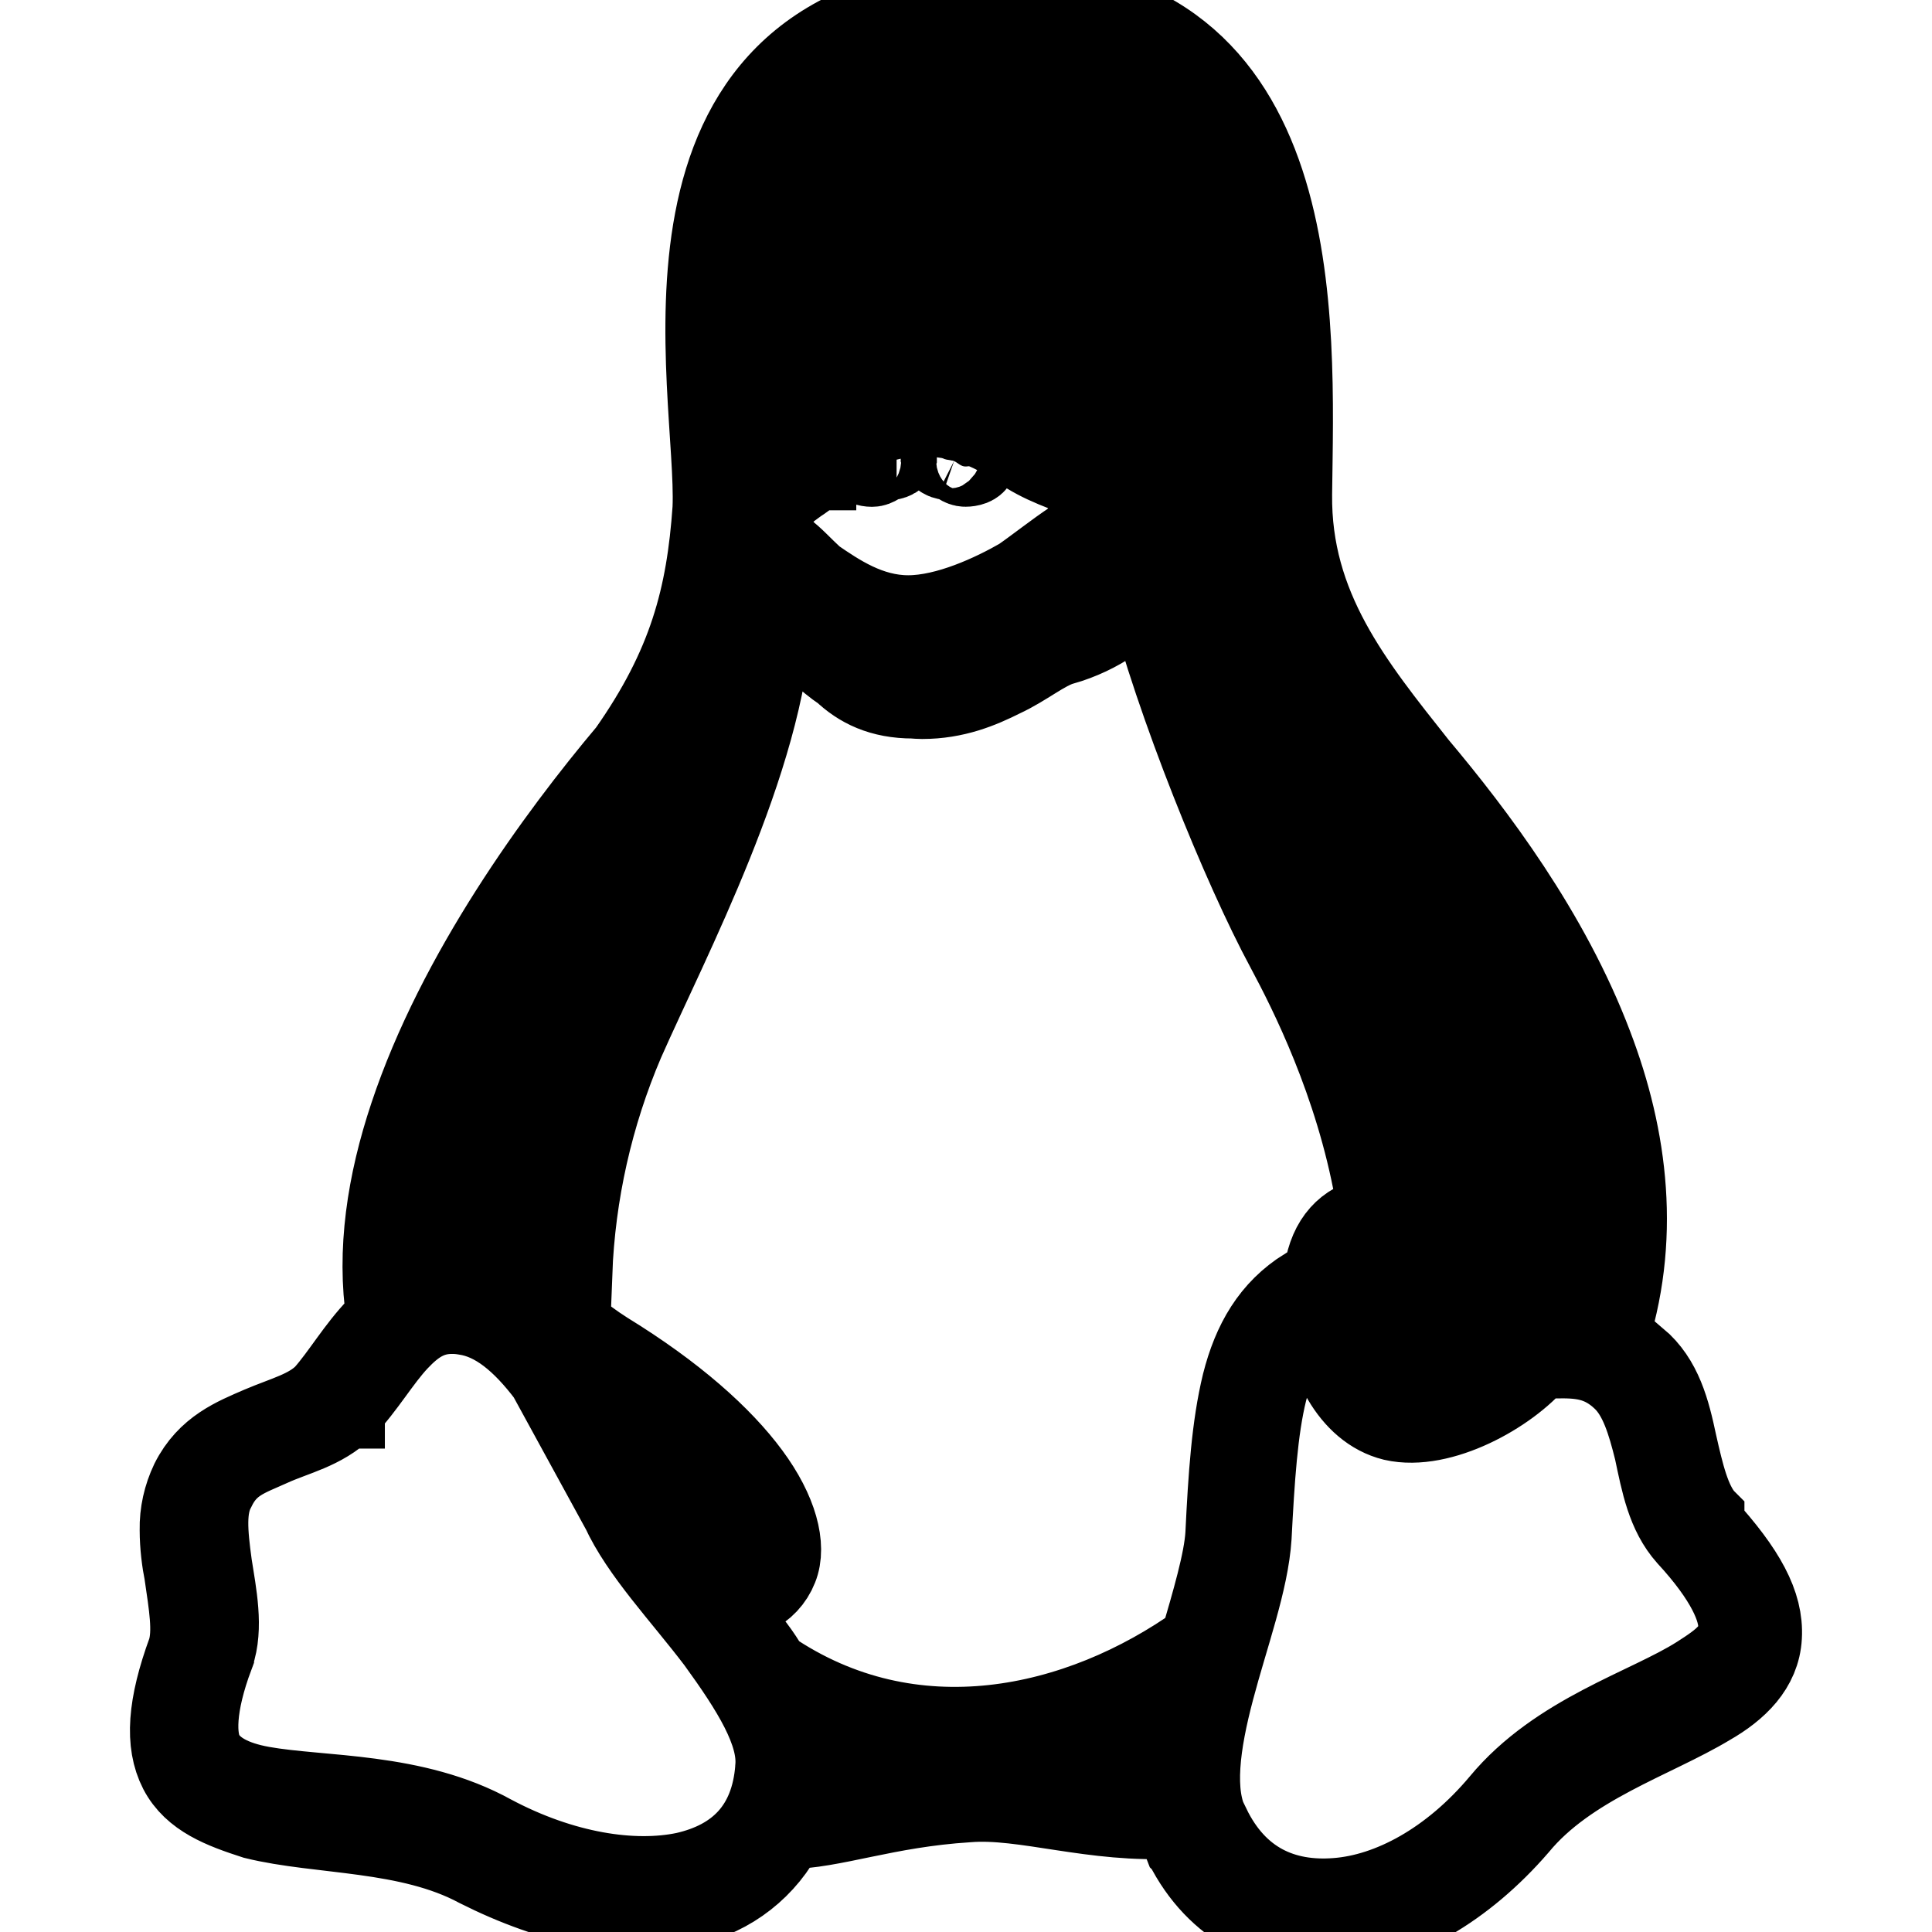
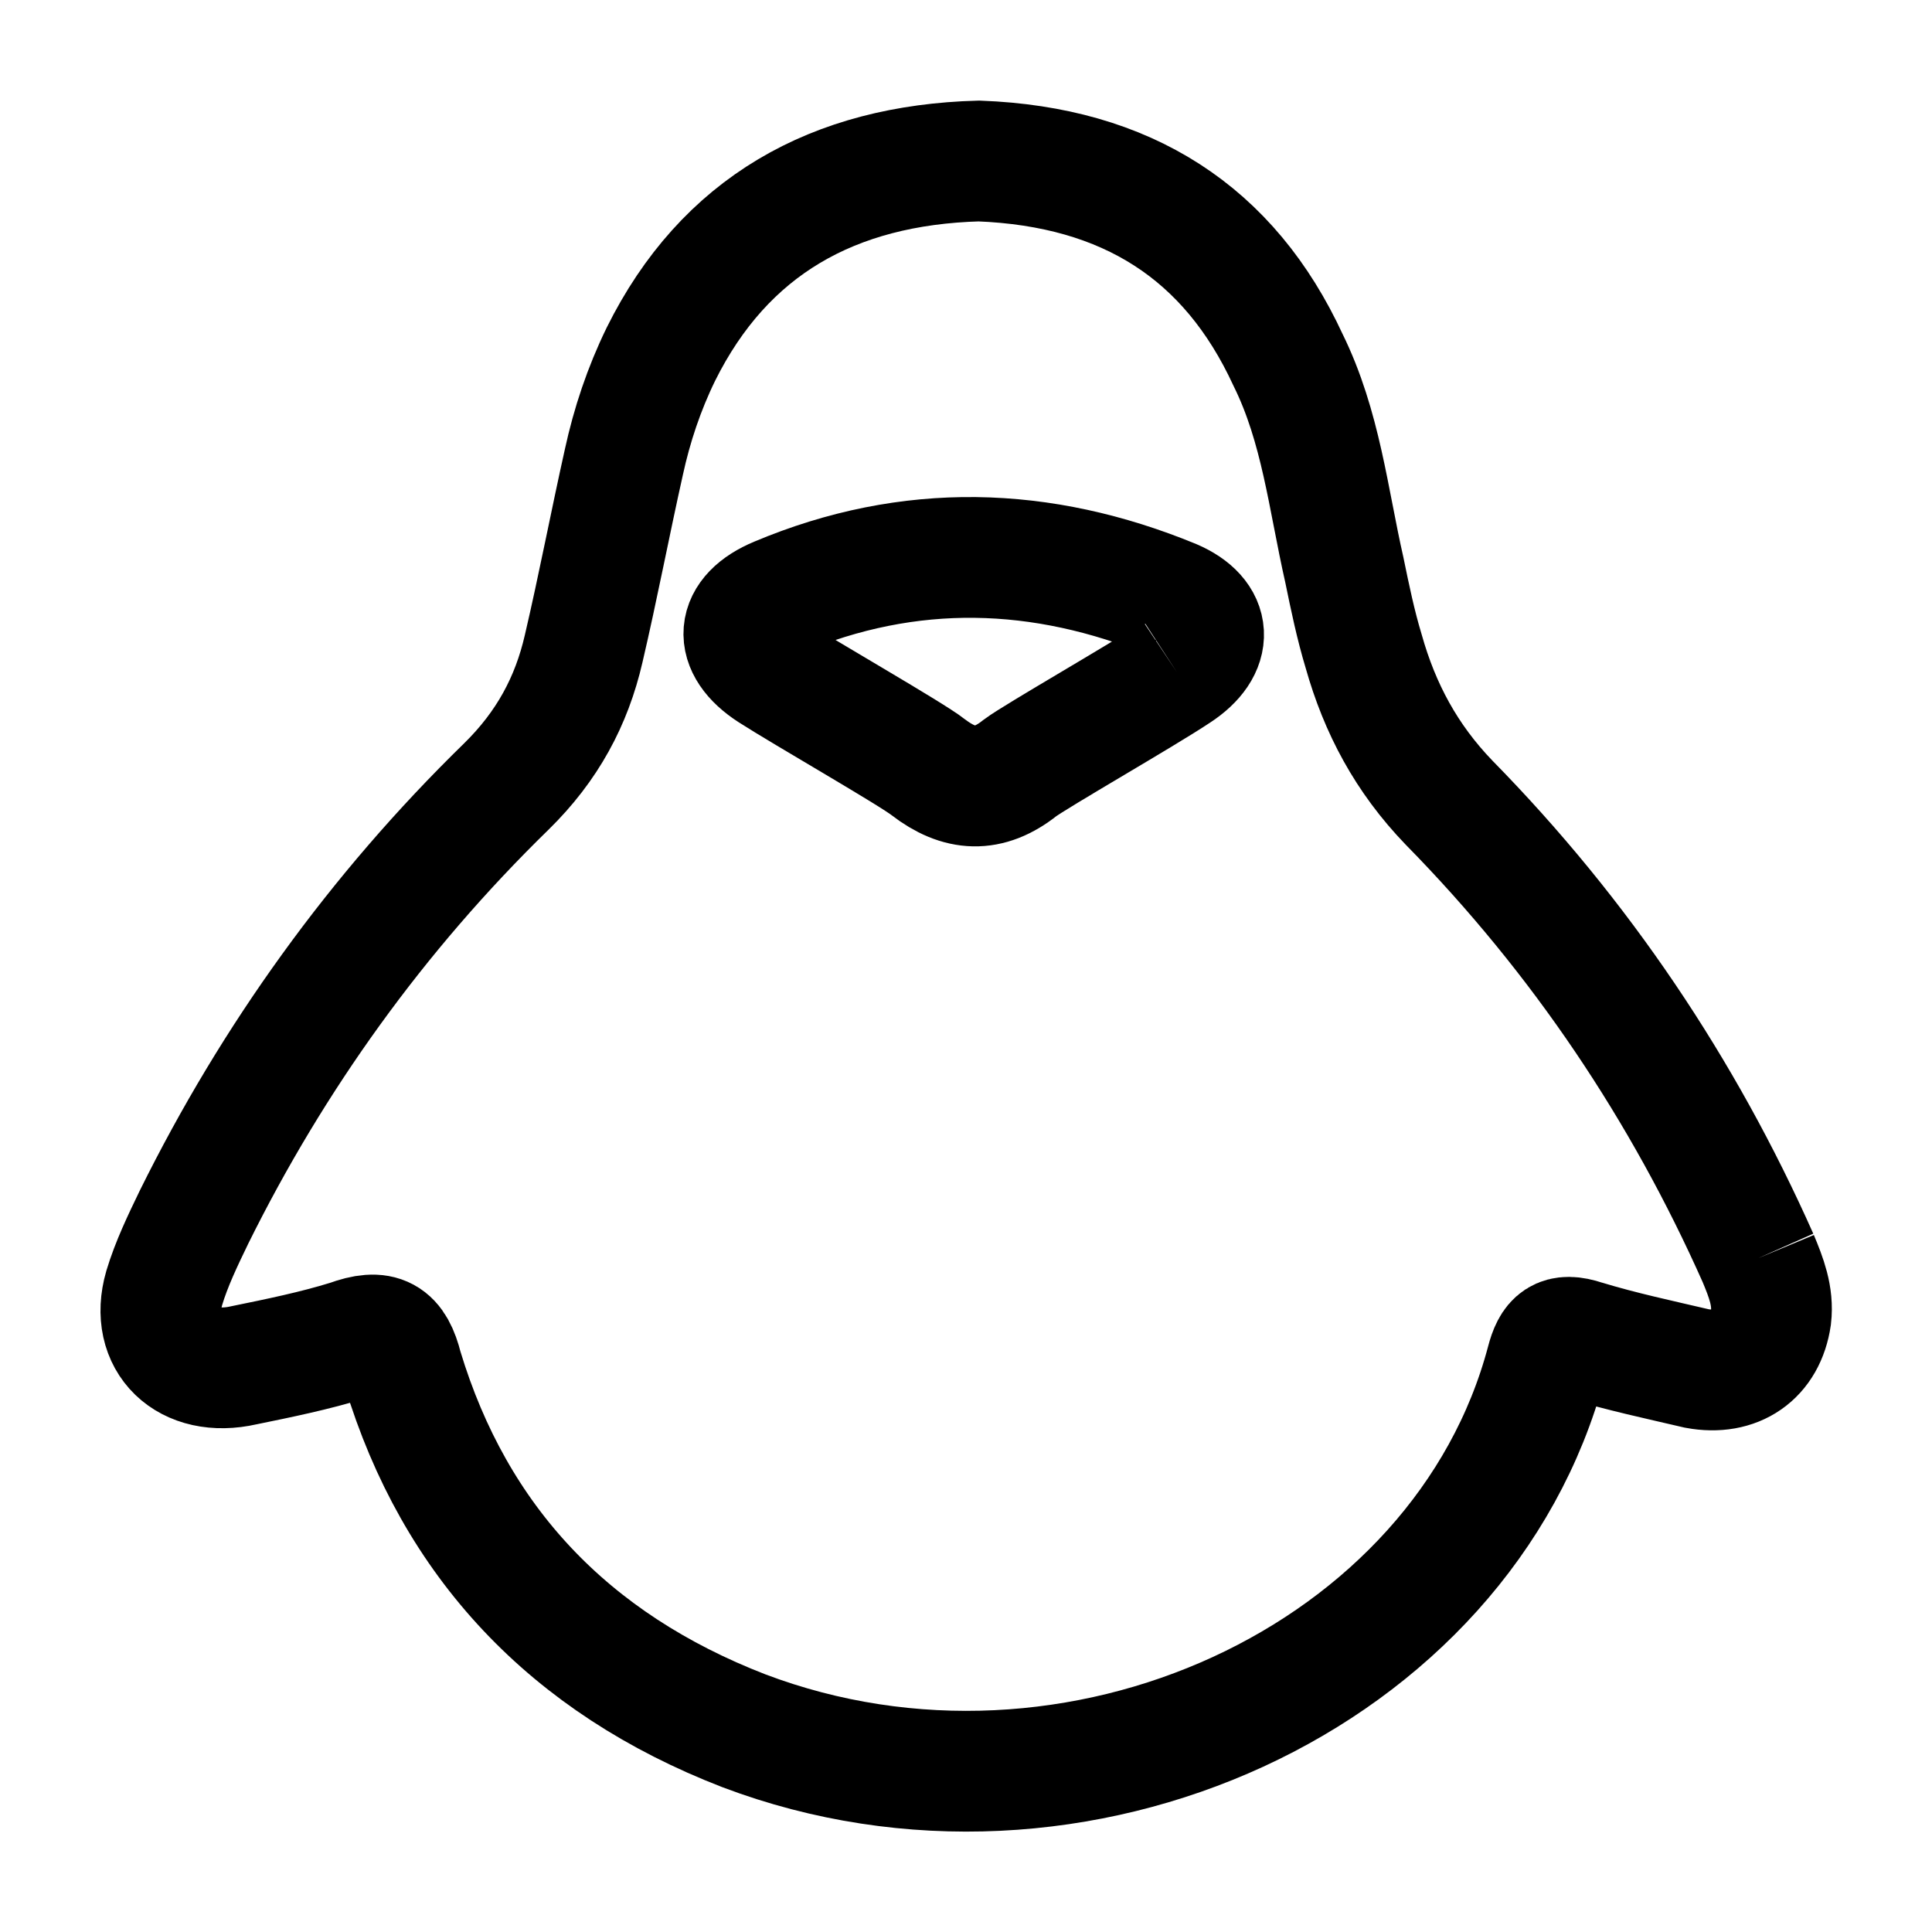
- <svg xmlns="http://www.w3.org/2000/svg" role="img" viewBox="0 0 24 24" stroke="currentColor" class="w-6 h-6">
-   <path d="M12.504 0c-.155 0-.315.008-.48.021-4.226.333-3.105 4.807-3.17 6.298-.076 1.092-.3 1.953-1.05 3.02-.885 1.051-2.127 2.75-2.716 4.521-.278.832-.41 1.684-.287 2.489a.424.424 0 00-.11.135c-.26.268-.45.6-.663.839-.199.199-.485.267-.797.4-.313.136-.658.269-.864.68-.09.189-.136.394-.132.602 0 .199.027.4.055.536.058.399.116.728.04.97-.249.68-.28 1.145-.106 1.484.174.334.535.47.94.601.81.2 1.91.135 2.774.6.926.466 1.866.67 2.616.47.526-.116.97-.464 1.208-.946.587-.003 1.23-.269 2.26-.334.699-.058 1.574.267 2.577.2.025.134.063.198.114.333l.003.003c.391.778 1.113 1.132 1.884 1.071.771-.06 1.592-.536 2.257-1.306.631-.765 1.683-1.084 2.378-1.503.348-.199.629-.469.649-.853.023-.4-.2-.811-.714-1.376v-.097l-.003-.003c-.17-.2-.25-.535-.338-.926-.085-.401-.182-.786-.492-1.046h-.003c-.059-.054-.123-.067-.188-.135a.357.357 0 00-.19-.064c.431-1.278.264-2.55-.173-3.694-.533-1.41-1.465-2.638-2.175-3.483-.796-1.005-1.576-1.957-1.56-3.368.026-2.152.236-6.133-3.544-6.139zm.529 3.405h.013c.213 0 .396.062.584.198.19.135.33.332.438.533.105.259.158.459.166.724 0-.02.006-.04.006-.06v.105a.086.086 0 01-.004-.021l-.004-.024a1.807 1.807 0 01-.15.706.953.953 0 01-.213.335.71.71 0 00-.088-.042c-.104-.045-.198-.064-.284-.133a1.312 1.312 0 00-.22-.066c.05-.06.146-.133.183-.198.053-.128.082-.264.088-.402v-.02a1.21 1.21 0 00-.061-.4c-.045-.134-.101-.2-.183-.333-.084-.066-.167-.132-.267-.132h-.016c-.093 0-.176.03-.262.132a.8.8 0 00-.205.334 1.18 1.18 0 00-.09.4v.019c.002.089.008.179.02.267-.193-.067-.438-.135-.607-.202a1.635 1.635 0 01-.018-.2v-.02a1.772 1.772 0 01.15-.768c.082-.22.232-.406.43-.533a.985.985 0 01.594-.2zm-2.962.059h.036c.142 0 .27.048.399.135.146.129.264.288.344.465.09.199.14.4.153.667v.004c.007.134.006.2-.002.266v.08c-.03.007-.056.018-.083.024-.152.055-.274.135-.393.2.012-.09.013-.18.003-.267v-.015c-.012-.133-.04-.2-.082-.333a.613.613 0 00-.166-.267.248.248 0 00-.183-.064h-.021c-.071.006-.13.04-.186.132a.552.552 0 00-.12.27.944.944 0 00-.023.33v.015c.012.135.037.2.08.334.046.134.098.2.166.268.01.009.02.018.034.024-.07.057-.117.07-.176.136a.304.304 0 01-.131.068 2.62 2.62 0 01-.275-.402 1.772 1.772 0 01-.155-.667 1.759 1.759 0 01.08-.668 1.43 1.43 0 01.283-.535c.128-.133.26-.2.418-.2zm1.37 1.706c.332 0 .733.065 1.216.399.293.2.523.269 1.052.468h.003c.255.136.405.266.478.399v-.131a.571.571 0 01.016.47c-.123.31-.516.643-1.063.842v.002c-.268.135-.501.333-.775.465-.276.135-.588.292-1.012.267a1.139 1.139 0 01-.448-.067 3.566 3.566 0 01-.322-.198c-.195-.135-.363-.332-.612-.465v-.005h-.005c-.4-.246-.616-.512-.686-.71-.07-.268-.005-.47.193-.6.224-.135.38-.271.483-.336.104-.074.143-.102.176-.131h.002v-.003c.169-.202.436-.47.839-.601.139-.036.294-.065.466-.065zm2.8 2.142c.358 1.417 1.196 3.475 1.735 4.473.286.534.855 1.659 1.102 3.024.156-.005.33.018.513.064.646-1.671-.546-3.467-1.089-3.966-.22-.2-.232-.335-.123-.335.59.534 1.365 1.572 1.646 2.757.13.535.16 1.104.021 1.67.067.028.135.06.205.067 1.032.534 1.413.938 1.23 1.537v-.043c-.06-.003-.12 0-.18 0h-.016c.151-.467-.182-.825-1.065-1.224-.915-.4-1.646-.336-1.77.465-.008.043-.013.066-.018.135-.068.023-.139.053-.209.064-.43.268-.662.669-.793 1.187-.13.533-.17 1.156-.205 1.869v.003c-.02.334-.17.838-.319 1.35-1.5 1.072-3.58 1.538-5.348.334a2.645 2.645 0 00-.402-.533 1.45 1.45 0 00-.275-.333c.182 0 .338-.03.465-.067a.615.615 0 00.314-.334c.108-.267 0-.697-.345-1.163-.345-.467-.931-.995-1.788-1.521-.63-.4-.986-.87-1.15-1.396-.165-.534-.143-1.085-.015-1.645.245-1.07.873-2.11 1.274-2.763.107-.065.037.135-.408.974-.396.751-1.14 2.497-.122 3.854a8.123 8.123 0 01.647-2.876c.564-1.278 1.743-3.504 1.836-5.268.048.036.217.135.289.202.218.133.38.333.59.465.21.201.477.335.876.335.039.003.075.006.11.006.412 0 .73-.134.997-.268.29-.134.52-.334.74-.4h.005c.467-.135.835-.402 1.044-.7zm2.185 8.958c.037.6.343 1.245.882 1.377.588.134 1.434-.333 1.791-.765l.211-.01c.315-.007.577.01.847.268l.003.003c.208.199.305.53.391.876.085.4.154.78.409 1.066.486.527.645.906.636 1.14l.003-.007v.018l-.003-.012c-.015.262-.185.396-.498.595-.63.401-1.746.712-2.457 1.57-.618.737-1.37 1.14-2.036 1.191-.664.053-1.237-.2-1.574-.898l-.005-.003c-.21-.4-.12-1.025.056-1.69.176-.668.428-1.344.463-1.897.037-.714.076-1.335.195-1.814.12-.465.308-.797.641-.984l.045-.022zm-10.814.049h.01c.053 0 .105.005.157.014.376.055.706.333 1.023.752l.91 1.664.003.003c.243.533.754 1.064 1.189 1.637.434.598.77 1.131.729 1.57v.006c-.057.744-.48 1.148-1.125 1.294-.645.135-1.52.002-2.395-.464-.968-.536-2.118-.469-2.857-.602-.369-.066-.61-.2-.723-.4-.11-.2-.113-.602.123-1.23v-.004l.002-.003c.117-.334.03-.752-.027-1.118-.055-.401-.083-.71.043-.94.16-.334.396-.4.69-.533.294-.135.64-.202.915-.47h.002v-.002c.256-.268.445-.601.668-.838.19-.201.38-.336.663-.336zm7.159-9.074c-.435.201-.945.535-1.488.535-.542 0-.97-.267-1.28-.466-.154-.134-.28-.268-.373-.335-.164-.134-.144-.333-.074-.333.109.016.129.134.199.2.096.066.215.2.36.333.292.2.68.467 1.167.467.485 0 1.053-.267 1.398-.466.195-.135.445-.334.648-.467.156-.136.149-.267.279-.267.128.016.034.134-.147.332a8.097 8.097 0 01-.69.468zm-1.082-1.583V5.64c-.006-.02.013-.042.029-.05.074-.043.18-.027.26.004.063 0 .16.067.15.135-.006.049-.085.066-.135.066-.055 0-.092-.043-.141-.068-.052-.018-.146-.008-.163-.065zm-.551 0c-.02.058-.113.049-.166.066-.047.025-.086.068-.14.068-.05 0-.13-.02-.136-.068-.01-.066.088-.133.15-.133.08-.031.184-.047.259-.005.019.009.036.03.03.05v.02h.003z" />
+ <svg xmlns="http://www.w3.org/2000/svg" fill="none" viewBox="0 0 24 24" stroke-width="1.5" stroke="currentColor" class="w-6 h-6">
+   <path d="M14.62,8.35C14.2,8.63 12.87,9.39 12.67,9.54C12.28,9.85 11.92,9.83 11.53,9.53C11.33,9.37 10,8.61 9.58,8.34C9.1,8.03 9.13,7.64 9.66,7.42C11.3,6.73 12.94,6.78 14.57,7.45C15.06,7.66 15.08,8.05 14.62,8.35M21.84,15.63C20.91,13.54 19.64,11.64 18,9.97C17.47,9.42 17.14,8.8 16.94,8.09C16.84,7.76 16.77,7.42 16.7,7.08C16.5,6.2 16.41,5.3 16,4.47C15.27,2.89 14,2.07 12.16,2C10.35,2.05 9,2.81 8.21,4.4C8,4.83 7.85,5.28 7.75,5.74C7.58,6.5 7.43,7.29 7.25,8.06C7.1,8.71 6.8,9.27 6.29,9.77C4.68,11.34 3.39,13.14 2.41,15.12C2.27,15.41 2.13,15.7 2.04,16C1.85,16.66 2.33,17.12 3.03,16.96C3.47,16.87 3.91,16.78 4.33,16.65C4.74,16.5 4.9,16.6 5,17C5.65,19.15 7.07,20.66 9.24,21.5C13.36,23.06 18.17,20.84 19.21,16.92C19.28,16.65 19.38,16.55 19.68,16.65C20.14,16.79 20.61,16.89 21.08,17C21.57,17.09 21.93,16.84 22,16.36C22.03,16.1 21.94,15.87 21.84,15.63" />
</svg>
